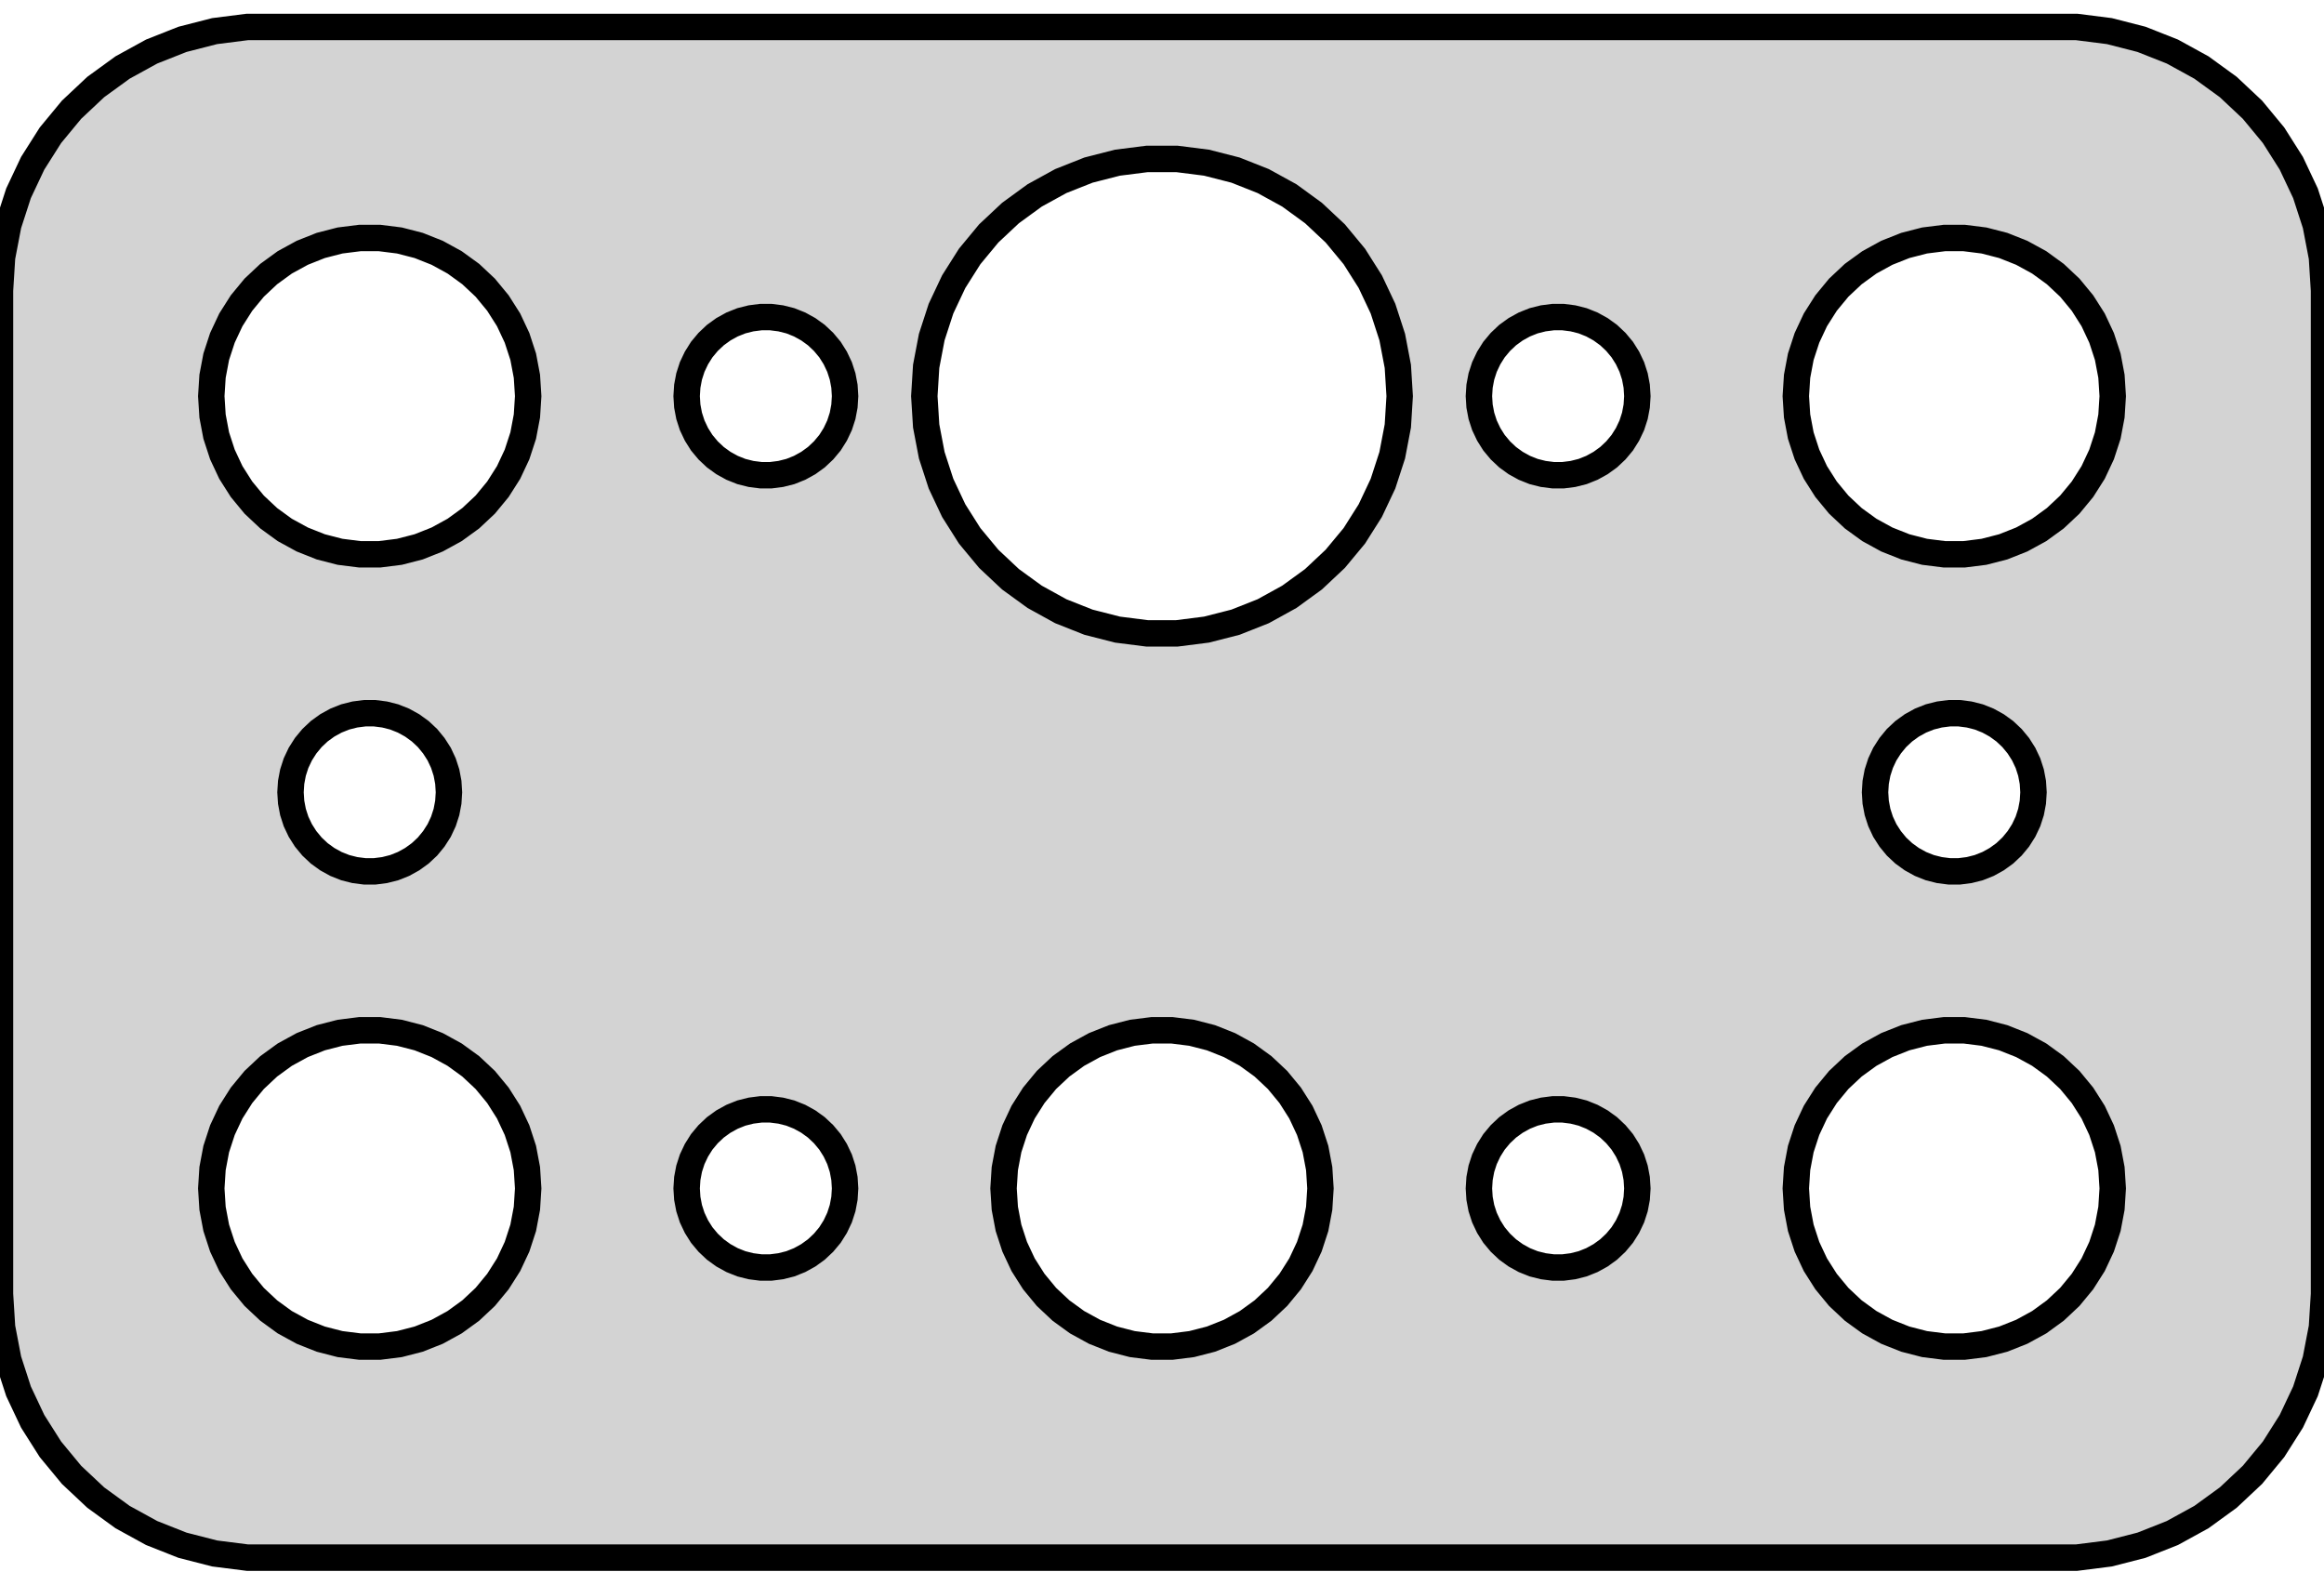
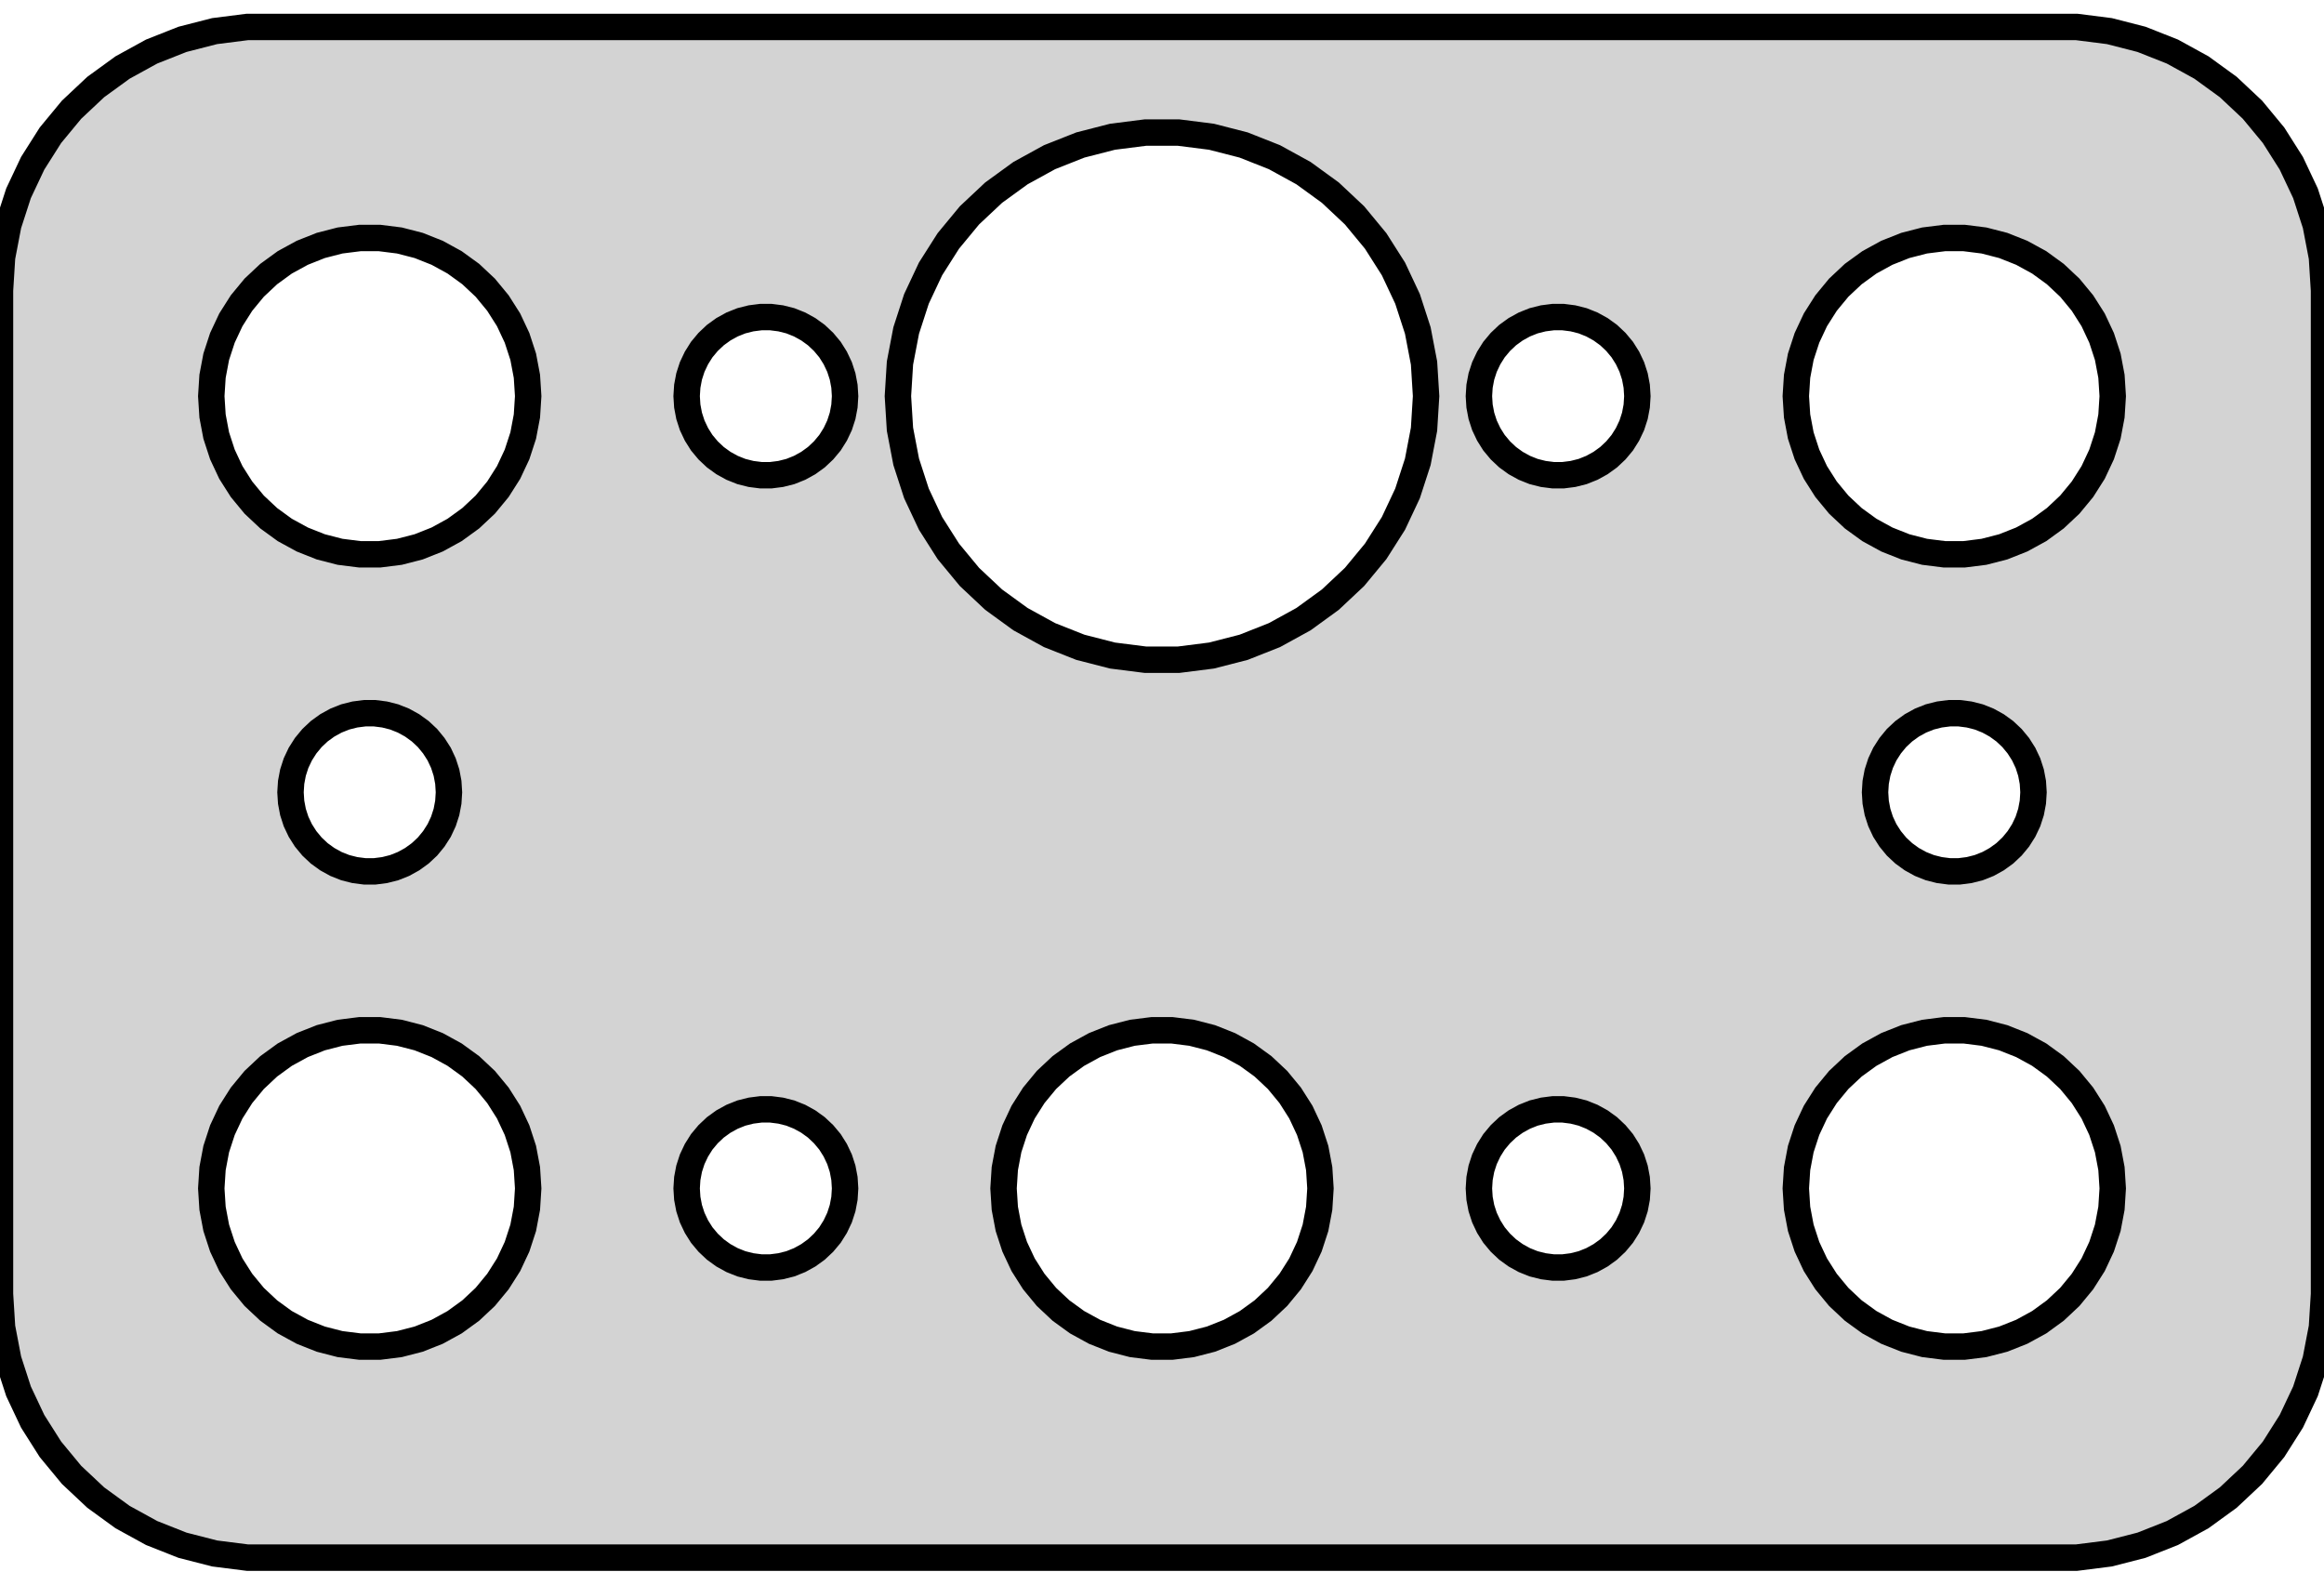
<svg xmlns="http://www.w3.org/2000/svg" width="44mm" height="30mm" viewBox="-22 -15 44 30" version="1.1">
-   <path d=" M 17.937,14.411 L 18.545,14.255 L 19.129,14.024 L 19.679,13.722 L 20.187,13.353 L 20.645,12.923  L 21.045,12.439 L 21.381,11.909 L 21.649,11.341 L 21.843,10.743 L 21.961,10.127 L 22,9.5  L 22,-9.5 L 21.961,-10.127 L 21.843,-10.743 L 21.649,-11.341 L 21.381,-11.909 L 21.045,-12.439  L 20.645,-12.923 L 20.187,-13.353 L 19.679,-13.722 L 19.129,-14.024 L 18.545,-14.255 L 17.937,-14.411  L 17.314,-14.49 L -17.314,-14.49 L -17.937,-14.411 L -18.545,-14.255 L -19.129,-14.024 L -19.679,-13.722  L -20.187,-13.353 L -20.645,-12.923 L -21.045,-12.439 L -21.381,-11.909 L -21.649,-11.341 L -21.843,-10.743  L -21.961,-10.127 L -22,-9.5 L -22,9.5 L -21.961,10.127 L -21.843,10.743 L -21.649,11.341  L -21.381,11.909 L -21.045,12.439 L -20.645,12.923 L -20.187,13.353 L -19.679,13.722 L -19.129,14.024  L -18.545,14.255 L -17.937,14.411 L -17.314,14.49 L 17.314,14.49 z M -0.283,-3.009 L -0.843,-3.08 L -1.391,-3.22 L -1.916,-3.428 L -2.411,-3.701 L -2.868,-4.033  L -3.28,-4.42 L -3.641,-4.855 L -3.943,-5.332 L -4.184,-5.843 L -4.359,-6.381 L -4.465,-6.936  L -4.5,-7.5 L -4.465,-8.064 L -4.359,-8.619 L -4.184,-9.157 L -3.943,-9.668 L -3.641,-10.145  L -3.28,-10.581 L -2.868,-10.967 L -2.411,-11.3 L -1.916,-11.572 L -1.391,-11.78 L -0.843,-11.92  L -0.283,-11.991 L 0.283,-11.991 L 0.843,-11.92 L 1.391,-11.78 L 1.916,-11.572 L 2.411,-11.3  L 2.868,-10.967 L 3.28,-10.581 L 3.641,-10.145 L 3.943,-9.668 L 4.184,-9.157 L 4.359,-8.619  L 4.465,-8.064 L 4.5,-7.5 L 4.465,-6.936 L 4.359,-6.381 L 4.184,-5.843 L 3.943,-5.332  L 3.641,-4.855 L 3.28,-4.42 L 2.868,-4.033 L 2.411,-3.701 L 1.916,-3.428 L 1.391,-3.22  L 0.843,-3.08 L 0.283,-3.009 z M -15.188,-4.506 L -15.562,-4.553 L -15.927,-4.647 L -16.277,-4.786 L -16.608,-4.967 L -16.912,-5.188  L -17.187,-5.446 L -17.427,-5.737 L -17.629,-6.055 L -17.789,-6.396 L -17.906,-6.754 L -17.976,-7.124  L -18,-7.5 L -17.976,-7.876 L -17.906,-8.246 L -17.789,-8.604 L -17.629,-8.945 L -17.427,-9.263  L -17.187,-9.554 L -16.912,-9.812 L -16.608,-10.033 L -16.277,-10.214 L -15.927,-10.353 L -15.562,-10.447  L -15.188,-10.494 L -14.812,-10.494 L -14.438,-10.447 L -14.073,-10.353 L -13.723,-10.214 L -13.393,-10.033  L -13.088,-9.812 L -12.813,-9.554 L -12.573,-9.263 L -12.371,-8.945 L -12.211,-8.604 L -12.094,-8.246  L -12.024,-7.876 L -12,-7.5 L -12.024,-7.124 L -12.094,-6.754 L -12.211,-6.396 L -12.371,-6.055  L -12.573,-5.737 L -12.813,-5.446 L -13.088,-5.188 L -13.393,-4.967 L -13.723,-4.786 L -14.073,-4.647  L -14.438,-4.553 L -14.812,-4.506 z M 14.812,-4.506 L 14.438,-4.553 L 14.073,-4.647 L 13.723,-4.786 L 13.393,-4.967 L 13.088,-5.188  L 12.813,-5.446 L 12.573,-5.737 L 12.371,-6.055 L 12.211,-6.396 L 12.094,-6.754 L 12.024,-7.124  L 12,-7.5 L 12.024,-7.876 L 12.094,-8.246 L 12.211,-8.604 L 12.371,-8.945 L 12.573,-9.263  L 12.813,-9.554 L 13.088,-9.812 L 13.393,-10.033 L 13.723,-10.214 L 14.073,-10.353 L 14.438,-10.447  L 14.812,-10.494 L 15.188,-10.494 L 15.562,-10.447 L 15.927,-10.353 L 16.277,-10.214 L 16.608,-10.033  L 16.912,-9.812 L 17.187,-9.554 L 17.427,-9.263 L 17.629,-8.945 L 17.789,-8.604 L 17.906,-8.246  L 17.976,-7.876 L 18,-7.5 L 17.976,-7.124 L 17.906,-6.754 L 17.789,-6.396 L 17.629,-6.055  L 17.427,-5.737 L 17.187,-5.446 L 16.912,-5.188 L 16.608,-4.967 L 16.277,-4.786 L 15.927,-4.647  L 15.562,-4.553 L 15.188,-4.506 z M -7.594,-6.003 L -7.781,-6.027 L -7.964,-6.073 L -8.139,-6.143 L -8.304,-6.234 L -8.456,-6.344  L -8.593,-6.473 L -8.714,-6.618 L -8.814,-6.777 L -8.895,-6.948 L -8.953,-7.127 L -8.988,-7.312  L -9,-7.5 L -8.988,-7.688 L -8.953,-7.873 L -8.895,-8.052 L -8.814,-8.223 L -8.714,-8.382  L -8.593,-8.527 L -8.456,-8.656 L -8.304,-8.766 L -8.139,-8.857 L -7.964,-8.927 L -7.781,-8.973  L -7.594,-8.997 L -7.406,-8.997 L -7.219,-8.973 L -7.036,-8.927 L -6.861,-8.857 L -6.696,-8.766  L -6.544,-8.656 L -6.407,-8.527 L -6.286,-8.382 L -6.186,-8.223 L -6.105,-8.052 L -6.047,-7.873  L -6.012,-7.688 L -6,-7.5 L -6.012,-7.312 L -6.047,-7.127 L -6.105,-6.948 L -6.186,-6.777  L -6.286,-6.618 L -6.407,-6.473 L -6.544,-6.344 L -6.696,-6.234 L -6.861,-6.143 L -7.036,-6.073  L -7.219,-6.027 L -7.406,-6.003 z M 7.406,-6.003 L 7.219,-6.027 L 7.036,-6.073 L 6.861,-6.143 L 6.696,-6.234 L 6.544,-6.344  L 6.407,-6.473 L 6.286,-6.618 L 6.186,-6.777 L 6.105,-6.948 L 6.047,-7.127 L 6.012,-7.312  L 6,-7.5 L 6.012,-7.688 L 6.047,-7.873 L 6.105,-8.052 L 6.186,-8.223 L 6.286,-8.382  L 6.407,-8.527 L 6.544,-8.656 L 6.696,-8.766 L 6.861,-8.857 L 7.036,-8.927 L 7.219,-8.973  L 7.406,-8.997 L 7.594,-8.997 L 7.781,-8.973 L 7.964,-8.927 L 8.139,-8.857 L 8.304,-8.766  L 8.456,-8.656 L 8.593,-8.527 L 8.714,-8.382 L 8.814,-8.223 L 8.895,-8.052 L 8.953,-7.873  L 8.988,-7.688 L 9,-7.5 L 8.988,-7.312 L 8.953,-7.127 L 8.895,-6.948 L 8.814,-6.777  L 8.714,-6.618 L 8.593,-6.473 L 8.456,-6.344 L 8.304,-6.234 L 8.139,-6.143 L 7.964,-6.073  L 7.781,-6.027 L 7.594,-6.003 z M 14.906,1.497 L 14.719,1.473 L 14.537,1.427 L 14.361,1.357 L 14.196,1.266 L 14.044,1.156  L 13.906,1.027 L 13.787,0.882 L 13.685,0.723 L 13.605,0.552 L 13.547,0.373 L 13.512,0.188  L 13.5,-0 L 13.512,-0.188 L 13.547,-0.373 L 13.605,-0.552 L 13.685,-0.723 L 13.787,-0.882  L 13.906,-1.027 L 14.044,-1.156 L 14.196,-1.266 L 14.361,-1.357 L 14.537,-1.427 L 14.719,-1.473  L 14.906,-1.497 L 15.094,-1.497 L 15.281,-1.473 L 15.463,-1.427 L 15.639,-1.357 L 15.804,-1.266  L 15.956,-1.156 L 16.093,-1.027 L 16.213,-0.882 L 16.314,-0.723 L 16.395,-0.552 L 16.453,-0.373  L 16.488,-0.188 L 16.5,-0 L 16.488,0.188 L 16.453,0.373 L 16.395,0.552 L 16.314,0.723  L 16.213,0.882 L 16.093,1.027 L 15.956,1.156 L 15.804,1.266 L 15.639,1.357 L 15.463,1.427  L 15.281,1.473 L 15.094,1.497 z M -15.094,1.497 L -15.281,1.473 L -15.463,1.427 L -15.639,1.357 L -15.804,1.266 L -15.956,1.156  L -16.093,1.027 L -16.213,0.882 L -16.314,0.723 L -16.395,0.552 L -16.453,0.373 L -16.488,0.188  L -16.5,-0 L -16.488,-0.188 L -16.453,-0.373 L -16.395,-0.552 L -16.314,-0.723 L -16.213,-0.882  L -16.093,-1.027 L -15.956,-1.156 L -15.804,-1.266 L -15.639,-1.357 L -15.463,-1.427 L -15.281,-1.473  L -15.094,-1.497 L -14.906,-1.497 L -14.719,-1.473 L -14.537,-1.427 L -14.361,-1.357 L -14.196,-1.266  L -14.044,-1.156 L -13.906,-1.027 L -13.787,-0.882 L -13.685,-0.723 L -13.605,-0.552 L -13.547,-0.373  L -13.512,-0.188 L -13.5,-0 L -13.512,0.188 L -13.547,0.373 L -13.605,0.552 L -13.685,0.723  L -13.787,0.882 L -13.906,1.027 L -14.044,1.156 L -14.196,1.266 L -14.361,1.357 L -14.537,1.427  L -14.719,1.473 L -14.906,1.497 z M -15.188,10.494 L -15.562,10.447 L -15.927,10.353 L -16.277,10.214 L -16.608,10.033 L -16.912,9.812  L -17.187,9.554 L -17.427,9.263 L -17.629,8.945 L -17.789,8.604 L -17.906,8.246 L -17.976,7.876  L -18,7.5 L -17.976,7.124 L -17.906,6.754 L -17.789,6.396 L -17.629,6.055 L -17.427,5.737  L -17.187,5.446 L -16.912,5.188 L -16.608,4.967 L -16.277,4.786 L -15.927,4.647 L -15.562,4.553  L -15.188,4.506 L -14.812,4.506 L -14.438,4.553 L -14.073,4.647 L -13.723,4.786 L -13.393,4.967  L -13.088,5.188 L -12.813,5.446 L -12.573,5.737 L -12.371,6.055 L -12.211,6.396 L -12.094,6.754  L -12.024,7.124 L -12,7.5 L -12.024,7.876 L -12.094,8.246 L -12.211,8.604 L -12.371,8.945  L -12.573,9.263 L -12.813,9.554 L -13.088,9.812 L -13.393,10.033 L -13.723,10.214 L -14.073,10.353  L -14.438,10.447 L -14.812,10.494 z M 14.812,10.494 L 14.438,10.447 L 14.073,10.353 L 13.723,10.214 L 13.393,10.033 L 13.088,9.812  L 12.813,9.554 L 12.573,9.263 L 12.371,8.945 L 12.211,8.604 L 12.094,8.246 L 12.024,7.876  L 12,7.5 L 12.024,7.124 L 12.094,6.754 L 12.211,6.396 L 12.371,6.055 L 12.573,5.737  L 12.813,5.446 L 13.088,5.188 L 13.393,4.967 L 13.723,4.786 L 14.073,4.647 L 14.438,4.553  L 14.812,4.506 L 15.188,4.506 L 15.562,4.553 L 15.927,4.647 L 16.277,4.786 L 16.608,4.967  L 16.912,5.188 L 17.187,5.446 L 17.427,5.737 L 17.629,6.055 L 17.789,6.396 L 17.906,6.754  L 17.976,7.124 L 18,7.5 L 17.976,7.876 L 17.906,8.246 L 17.789,8.604 L 17.629,8.945  L 17.427,9.263 L 17.187,9.554 L 16.912,9.812 L 16.608,10.033 L 16.277,10.214 L 15.927,10.353  L 15.562,10.447 L 15.188,10.494 z M -0.188,10.494 L -0.562,10.447 L -0.927,10.353 L -1.277,10.214 L -1.607,10.033 L -1.912,9.812  L -2.187,9.554 L -2.427,9.263 L -2.629,8.945 L -2.789,8.604 L -2.906,8.246 L -2.976,7.876  L -3,7.5 L -2.976,7.124 L -2.906,6.754 L -2.789,6.396 L -2.629,6.055 L -2.427,5.737  L -2.187,5.446 L -1.912,5.188 L -1.607,4.967 L -1.277,4.786 L -0.927,4.647 L -0.562,4.553  L -0.188,4.506 L 0.188,4.506 L 0.562,4.553 L 0.927,4.647 L 1.277,4.786 L 1.607,4.967  L 1.912,5.188 L 2.187,5.446 L 2.427,5.737 L 2.629,6.055 L 2.789,6.396 L 2.906,6.754  L 2.976,7.124 L 3,7.5 L 2.976,7.876 L 2.906,8.246 L 2.789,8.604 L 2.629,8.945  L 2.427,9.263 L 2.187,9.554 L 1.912,9.812 L 1.607,10.033 L 1.277,10.214 L 0.927,10.353  L 0.562,10.447 L 0.188,10.494 z M 7.406,8.997 L 7.219,8.973 L 7.036,8.927 L 6.861,8.857 L 6.696,8.766 L 6.544,8.656  L 6.407,8.527 L 6.286,8.382 L 6.186,8.223 L 6.105,8.052 L 6.047,7.873 L 6.012,7.688  L 6,7.5 L 6.012,7.312 L 6.047,7.127 L 6.105,6.948 L 6.186,6.777 L 6.286,6.618  L 6.407,6.473 L 6.544,6.344 L 6.696,6.234 L 6.861,6.143 L 7.036,6.073 L 7.219,6.027  L 7.406,6.003 L 7.594,6.003 L 7.781,6.027 L 7.964,6.073 L 8.139,6.143 L 8.304,6.234  L 8.456,6.344 L 8.593,6.473 L 8.714,6.618 L 8.814,6.777 L 8.895,6.948 L 8.953,7.127  L 8.988,7.312 L 9,7.5 L 8.988,7.688 L 8.953,7.873 L 8.895,8.052 L 8.814,8.223  L 8.714,8.382 L 8.593,8.527 L 8.456,8.656 L 8.304,8.766 L 8.139,8.857 L 7.964,8.927  L 7.781,8.973 L 7.594,8.997 z M -7.594,8.997 L -7.781,8.973 L -7.964,8.927 L -8.139,8.857 L -8.304,8.766 L -8.456,8.656  L -8.593,8.527 L -8.714,8.382 L -8.814,8.223 L -8.895,8.052 L -8.953,7.873 L -8.988,7.688  L -9,7.5 L -8.988,7.312 L -8.953,7.127 L -8.895,6.948 L -8.814,6.777 L -8.714,6.618  L -8.593,6.473 L -8.456,6.344 L -8.304,6.234 L -8.139,6.143 L -7.964,6.073 L -7.781,6.027  L -7.594,6.003 L -7.406,6.003 L -7.219,6.027 L -7.036,6.073 L -6.861,6.143 L -6.696,6.234  L -6.544,6.344 L -6.407,6.473 L -6.286,6.618 L -6.186,6.777 L -6.105,6.948 L -6.047,7.127  L -6.012,7.312 L -6,7.5 L -6.012,7.688 L -6.047,7.873 L -6.105,8.052 L -6.186,8.223  L -6.286,8.382 L -6.407,8.527 L -6.544,8.656 L -6.696,8.766 L -6.861,8.857 L -7.036,8.927  L -7.219,8.973 L -7.406,8.997 z " stroke="black" fill="lightgray" stroke-width="0.5" />
+   <path d=" M 17.937,14.411 L 18.545,14.255 L 19.129,14.024 L 19.679,13.722 L 20.187,13.353 L 20.645,12.923  L 21.045,12.439 L 21.381,11.909 L 21.649,11.341 L 21.843,10.743 L 21.961,10.127 L 22,9.5  L 22,-9.5 L 21.961,-10.127 L 21.843,-10.743 L 21.649,-11.341 L 21.381,-11.909 L 21.045,-12.439  L 20.645,-12.923 L 20.187,-13.353 L 19.679,-13.722 L 19.129,-14.024 L 18.545,-14.255 L 17.937,-14.411  L 17.314,-14.49 L -17.314,-14.49 L -17.937,-14.411 L -18.545,-14.255 L -19.129,-14.024 L -19.679,-13.722  L -20.187,-13.353 L -20.645,-12.923 L -21.045,-12.439 L -21.381,-11.909 L -21.649,-11.341 L -21.843,-10.743  L -21.961,-10.127 L -22,-9.5 L -22,9.5 L -21.961,10.127 L -21.843,10.743 L -21.649,11.341  L -21.381,11.909 L -21.045,12.439 L -20.645,12.923 L -20.187,13.353 L -19.679,13.722 L -19.129,14.024  L -18.545,14.255 L -17.937,14.411 L -17.314,14.49 L 17.314,14.49 z M -0.314,-2.51 L -0.937,-2.589 L -1.545,-2.745 L -2.129,-2.976 L -2.679,-3.278 L -3.187,-3.647  L -3.645,-4.077 L -4.045,-4.561 L -4.382,-5.091 L -4.649,-5.659 L -4.843,-6.257 L -4.961,-6.873  L -5,-7.5 L -4.961,-8.127 L -4.843,-8.743 L -4.649,-9.341 L -4.382,-9.909 L -4.045,-10.439  L -3.645,-10.923 L -3.187,-11.353 L -2.679,-11.722 L -2.129,-12.024 L -1.545,-12.255 L -0.937,-12.411  L -0.314,-12.49 L 0.314,-12.49 L 0.937,-12.411 L 1.545,-12.255 L 2.129,-12.024 L 2.679,-11.722  L 3.187,-11.353 L 3.645,-10.923 L 4.045,-10.439 L 4.382,-9.909 L 4.649,-9.341 L 4.843,-8.743  L 4.961,-8.127 L 5,-7.5 L 4.961,-6.873 L 4.843,-6.257 L 4.649,-5.659 L 4.382,-5.091  L 4.045,-4.561 L 3.645,-4.077 L 3.187,-3.647 L 2.679,-3.278 L 2.129,-2.976 L 1.545,-2.745  L 0.937,-2.589 L 0.314,-2.51 z M -15.188,-4.506 L -15.562,-4.553 L -15.927,-4.647 L -16.277,-4.786 L -16.608,-4.967 L -16.912,-5.188  L -17.187,-5.446 L -17.427,-5.737 L -17.629,-6.055 L -17.789,-6.396 L -17.906,-6.754 L -17.976,-7.124  L -18,-7.5 L -17.976,-7.876 L -17.906,-8.246 L -17.789,-8.604 L -17.629,-8.945 L -17.427,-9.263  L -17.187,-9.554 L -16.912,-9.812 L -16.608,-10.033 L -16.277,-10.214 L -15.927,-10.353 L -15.562,-10.447  L -15.188,-10.494 L -14.812,-10.494 L -14.438,-10.447 L -14.073,-10.353 L -13.723,-10.214 L -13.393,-10.033  L -13.088,-9.812 L -12.813,-9.554 L -12.573,-9.263 L -12.371,-8.945 L -12.211,-8.604 L -12.094,-8.246  L -12.024,-7.876 L -12,-7.5 L -12.024,-7.124 L -12.094,-6.754 L -12.211,-6.396 L -12.371,-6.055  L -12.573,-5.737 L -12.813,-5.446 L -13.088,-5.188 L -13.393,-4.967 L -13.723,-4.786 L -14.073,-4.647  L -14.438,-4.553 L -14.812,-4.506 z M 14.812,-4.506 L 14.438,-4.553 L 14.073,-4.647 L 13.723,-4.786 L 13.393,-4.967 L 13.088,-5.188  L 12.813,-5.446 L 12.573,-5.737 L 12.371,-6.055 L 12.211,-6.396 L 12.094,-6.754 L 12.024,-7.124  L 12,-7.5 L 12.024,-7.876 L 12.094,-8.246 L 12.211,-8.604 L 12.371,-8.945 L 12.573,-9.263  L 12.813,-9.554 L 13.088,-9.812 L 13.393,-10.033 L 13.723,-10.214 L 14.073,-10.353 L 14.438,-10.447  L 14.812,-10.494 L 15.188,-10.494 L 15.562,-10.447 L 15.927,-10.353 L 16.277,-10.214 L 16.608,-10.033  L 16.912,-9.812 L 17.187,-9.554 L 17.427,-9.263 L 17.629,-8.945 L 17.789,-8.604 L 17.906,-8.246  L 17.976,-7.876 L 18,-7.5 L 17.976,-7.124 L 17.906,-6.754 L 17.789,-6.396 L 17.629,-6.055  L 17.427,-5.737 L 17.187,-5.446 L 16.912,-5.188 L 16.608,-4.967 L 16.277,-4.786 L 15.927,-4.647  L 15.562,-4.553 L 15.188,-4.506 z M -7.594,-6.003 L -7.781,-6.027 L -7.964,-6.073 L -8.139,-6.143 L -8.304,-6.234 L -8.456,-6.344  L -8.593,-6.473 L -8.714,-6.618 L -8.814,-6.777 L -8.895,-6.948 L -8.953,-7.127 L -8.988,-7.312  L -9,-7.5 L -8.988,-7.688 L -8.953,-7.873 L -8.895,-8.052 L -8.814,-8.223 L -8.714,-8.382  L -8.593,-8.527 L -8.456,-8.656 L -8.304,-8.766 L -8.139,-8.857 L -7.964,-8.927 L -7.781,-8.973  L -7.594,-8.997 L -7.406,-8.997 L -7.219,-8.973 L -7.036,-8.927 L -6.861,-8.857 L -6.696,-8.766  L -6.544,-8.656 L -6.407,-8.527 L -6.286,-8.382 L -6.186,-8.223 L -6.105,-8.052 L -6.047,-7.873  L -6.012,-7.688 L -6,-7.5 L -6.012,-7.312 L -6.047,-7.127 L -6.105,-6.948 L -6.186,-6.777  L -6.286,-6.618 L -6.407,-6.473 L -6.544,-6.344 L -6.696,-6.234 L -6.861,-6.143 L -7.036,-6.073  L -7.219,-6.027 L -7.406,-6.003 z M 7.406,-6.003 L 7.219,-6.027 L 7.036,-6.073 L 6.861,-6.143 L 6.696,-6.234 L 6.544,-6.344  L 6.407,-6.473 L 6.286,-6.618 L 6.186,-6.777 L 6.105,-6.948 L 6.047,-7.127 L 6.012,-7.312  L 6,-7.5 L 6.012,-7.688 L 6.047,-7.873 L 6.105,-8.052 L 6.186,-8.223 L 6.286,-8.382  L 6.407,-8.527 L 6.544,-8.656 L 6.696,-8.766 L 6.861,-8.857 L 7.036,-8.927 L 7.219,-8.973  L 7.406,-8.997 L 7.594,-8.997 L 7.781,-8.973 L 7.964,-8.927 L 8.139,-8.857 L 8.304,-8.766  L 8.456,-8.656 L 8.593,-8.527 L 8.714,-8.382 L 8.814,-8.223 L 8.895,-8.052 L 8.953,-7.873  L 8.988,-7.688 L 9,-7.5 L 8.988,-7.312 L 8.953,-7.127 L 8.895,-6.948 L 8.814,-6.777  L 8.714,-6.618 L 8.593,-6.473 L 8.456,-6.344 L 8.304,-6.234 L 8.139,-6.143 L 7.964,-6.073  L 7.781,-6.027 L 7.594,-6.003 z M -15.094,1.497 L -15.281,1.473 L -15.463,1.427 L -15.639,1.357 L -15.804,1.266 L -15.956,1.156  L -16.093,1.027 L -16.213,0.882 L -16.314,0.723 L -16.395,0.552 L -16.453,0.373 L -16.488,0.188  L -16.5,-0 L -16.488,-0.188 L -16.453,-0.373 L -16.395,-0.552 L -16.314,-0.723 L -16.213,-0.882  L -16.093,-1.027 L -15.956,-1.156 L -15.804,-1.266 L -15.639,-1.357 L -15.463,-1.427 L -15.281,-1.473  L -15.094,-1.497 L -14.906,-1.497 L -14.719,-1.473 L -14.537,-1.427 L -14.361,-1.357 L -14.196,-1.266  L -14.044,-1.156 L -13.906,-1.027 L -13.787,-0.882 L -13.685,-0.723 L -13.605,-0.552 L -13.547,-0.373  L -13.512,-0.188 L -13.5,-0 L -13.512,0.188 L -13.547,0.373 L -13.605,0.552 L -13.685,0.723  L -13.787,0.882 L -13.906,1.027 L -14.044,1.156 L -14.196,1.266 L -14.361,1.357 L -14.537,1.427  L -14.719,1.473 L -14.906,1.497 z M 14.906,1.497 L 14.719,1.473 L 14.537,1.427 L 14.361,1.357 L 14.196,1.266 L 14.044,1.156  L 13.906,1.027 L 13.787,0.882 L 13.685,0.723 L 13.605,0.552 L 13.547,0.373 L 13.512,0.188  L 13.5,-0 L 13.512,-0.188 L 13.547,-0.373 L 13.605,-0.552 L 13.685,-0.723 L 13.787,-0.882  L 13.906,-1.027 L 14.044,-1.156 L 14.196,-1.266 L 14.361,-1.357 L 14.537,-1.427 L 14.719,-1.473  L 14.906,-1.497 L 15.094,-1.497 L 15.281,-1.473 L 15.463,-1.427 L 15.639,-1.357 L 15.804,-1.266  L 15.956,-1.156 L 16.093,-1.027 L 16.213,-0.882 L 16.314,-0.723 L 16.395,-0.552 L 16.453,-0.373  L 16.488,-0.188 L 16.5,-0 L 16.488,0.188 L 16.453,0.373 L 16.395,0.552 L 16.314,0.723  L 16.213,0.882 L 16.093,1.027 L 15.956,1.156 L 15.804,1.266 L 15.639,1.357 L 15.463,1.427  L 15.281,1.473 L 15.094,1.497 z M -15.188,10.494 L -15.562,10.447 L -15.927,10.353 L -16.277,10.214 L -16.608,10.033 L -16.912,9.812  L -17.187,9.554 L -17.427,9.263 L -17.629,8.945 L -17.789,8.604 L -17.906,8.246 L -17.976,7.876  L -18,7.5 L -17.976,7.124 L -17.906,6.754 L -17.789,6.396 L -17.629,6.055 L -17.427,5.737  L -17.187,5.446 L -16.912,5.188 L -16.608,4.967 L -16.277,4.786 L -15.927,4.647 L -15.562,4.553  L -15.188,4.506 L -14.812,4.506 L -14.438,4.553 L -14.073,4.647 L -13.723,4.786 L -13.393,4.967  L -13.088,5.188 L -12.813,5.446 L -12.573,5.737 L -12.371,6.055 L -12.211,6.396 L -12.094,6.754  L -12.024,7.124 L -12,7.5 L -12.024,7.876 L -12.094,8.246 L -12.211,8.604 L -12.371,8.945  L -12.573,9.263 L -12.813,9.554 L -13.088,9.812 L -13.393,10.033 L -13.723,10.214 L -14.073,10.353  L -14.438,10.447 L -14.812,10.494 z M 14.812,10.494 L 14.438,10.447 L 14.073,10.353 L 13.723,10.214 L 13.393,10.033 L 13.088,9.812  L 12.813,9.554 L 12.573,9.263 L 12.371,8.945 L 12.211,8.604 L 12.094,8.246 L 12.024,7.876  L 12,7.5 L 12.024,7.124 L 12.094,6.754 L 12.211,6.396 L 12.371,6.055 L 12.573,5.737  L 12.813,5.446 L 13.088,5.188 L 13.393,4.967 L 13.723,4.786 L 14.073,4.647 L 14.438,4.553  L 14.812,4.506 L 15.188,4.506 L 15.562,4.553 L 15.927,4.647 L 16.277,4.786 L 16.608,4.967  L 16.912,5.188 L 17.187,5.446 L 17.427,5.737 L 17.629,6.055 L 17.789,6.396 L 17.906,6.754  L 17.976,7.124 L 18,7.5 L 17.976,7.876 L 17.906,8.246 L 17.789,8.604 L 17.629,8.945  L 17.427,9.263 L 17.187,9.554 L 16.912,9.812 L 16.608,10.033 L 16.277,10.214 L 15.927,10.353  L 15.562,10.447 L 15.188,10.494 z M -0.188,10.494 L -0.562,10.447 L -0.927,10.353 L -1.277,10.214 L -1.607,10.033 L -1.912,9.812  L -2.187,9.554 L -2.427,9.263 L -2.629,8.945 L -2.789,8.604 L -2.906,8.246 L -2.976,7.876  L -3,7.5 L -2.976,7.124 L -2.906,6.754 L -2.789,6.396 L -2.629,6.055 L -2.427,5.737  L -2.187,5.446 L -1.912,5.188 L -1.607,4.967 L -1.277,4.786 L -0.927,4.647 L -0.562,4.553  L -0.188,4.506 L 0.188,4.506 L 0.562,4.553 L 0.927,4.647 L 1.277,4.786 L 1.607,4.967  L 1.912,5.188 L 2.187,5.446 L 2.427,5.737 L 2.629,6.055 L 2.789,6.396 L 2.906,6.754  L 2.976,7.124 L 3,7.5 L 2.976,7.876 L 2.906,8.246 L 2.789,8.604 L 2.629,8.945  L 2.427,9.263 L 2.187,9.554 L 1.912,9.812 L 1.607,10.033 L 1.277,10.214 L 0.927,10.353  L 0.562,10.447 L 0.188,10.494 z M 7.406,8.997 L 7.219,8.973 L 7.036,8.927 L 6.861,8.857 L 6.696,8.766 L 6.544,8.656  L 6.407,8.527 L 6.286,8.382 L 6.186,8.223 L 6.105,8.052 L 6.047,7.873 L 6.012,7.688  L 6,7.5 L 6.012,7.312 L 6.047,7.127 L 6.105,6.948 L 6.186,6.777 L 6.286,6.618  L 6.407,6.473 L 6.544,6.344 L 6.696,6.234 L 6.861,6.143 L 7.036,6.073 L 7.219,6.027  L 7.406,6.003 L 7.594,6.003 L 7.781,6.027 L 7.964,6.073 L 8.139,6.143 L 8.304,6.234  L 8.456,6.344 L 8.593,6.473 L 8.714,6.618 L 8.814,6.777 L 8.895,6.948 L 8.953,7.127  L 8.988,7.312 L 9,7.5 L 8.988,7.688 L 8.953,7.873 L 8.895,8.052 L 8.814,8.223  L 8.714,8.382 L 8.593,8.527 L 8.456,8.656 L 8.304,8.766 L 8.139,8.857 L 7.964,8.927  L 7.781,8.973 L 7.594,8.997 z M -7.594,8.997 L -7.781,8.973 L -7.964,8.927 L -8.139,8.857 L -8.304,8.766 L -8.456,8.656  L -8.593,8.527 L -8.714,8.382 L -8.814,8.223 L -8.895,8.052 L -8.953,7.873 L -8.988,7.688  L -9,7.5 L -8.988,7.312 L -8.953,7.127 L -8.895,6.948 L -8.814,6.777 L -8.714,6.618  L -8.593,6.473 L -8.456,6.344 L -8.304,6.234 L -8.139,6.143 L -7.964,6.073 L -7.781,6.027  L -7.594,6.003 L -7.406,6.003 L -7.219,6.027 L -7.036,6.073 L -6.861,6.143 L -6.696,6.234  L -6.544,6.344 L -6.407,6.473 L -6.286,6.618 L -6.186,6.777 L -6.105,6.948 L -6.047,7.127  L -6.012,7.312 L -6,7.5 L -6.012,7.688 L -6.047,7.873 L -6.105,8.052 L -6.186,8.223  L -6.286,8.382 L -6.407,8.527 L -6.544,8.656 L -6.696,8.766 L -6.861,8.857 L -7.036,8.927  L -7.219,8.973 L -7.406,8.997 z " stroke="black" fill="lightgray" stroke-width="0.5" />
</svg>
